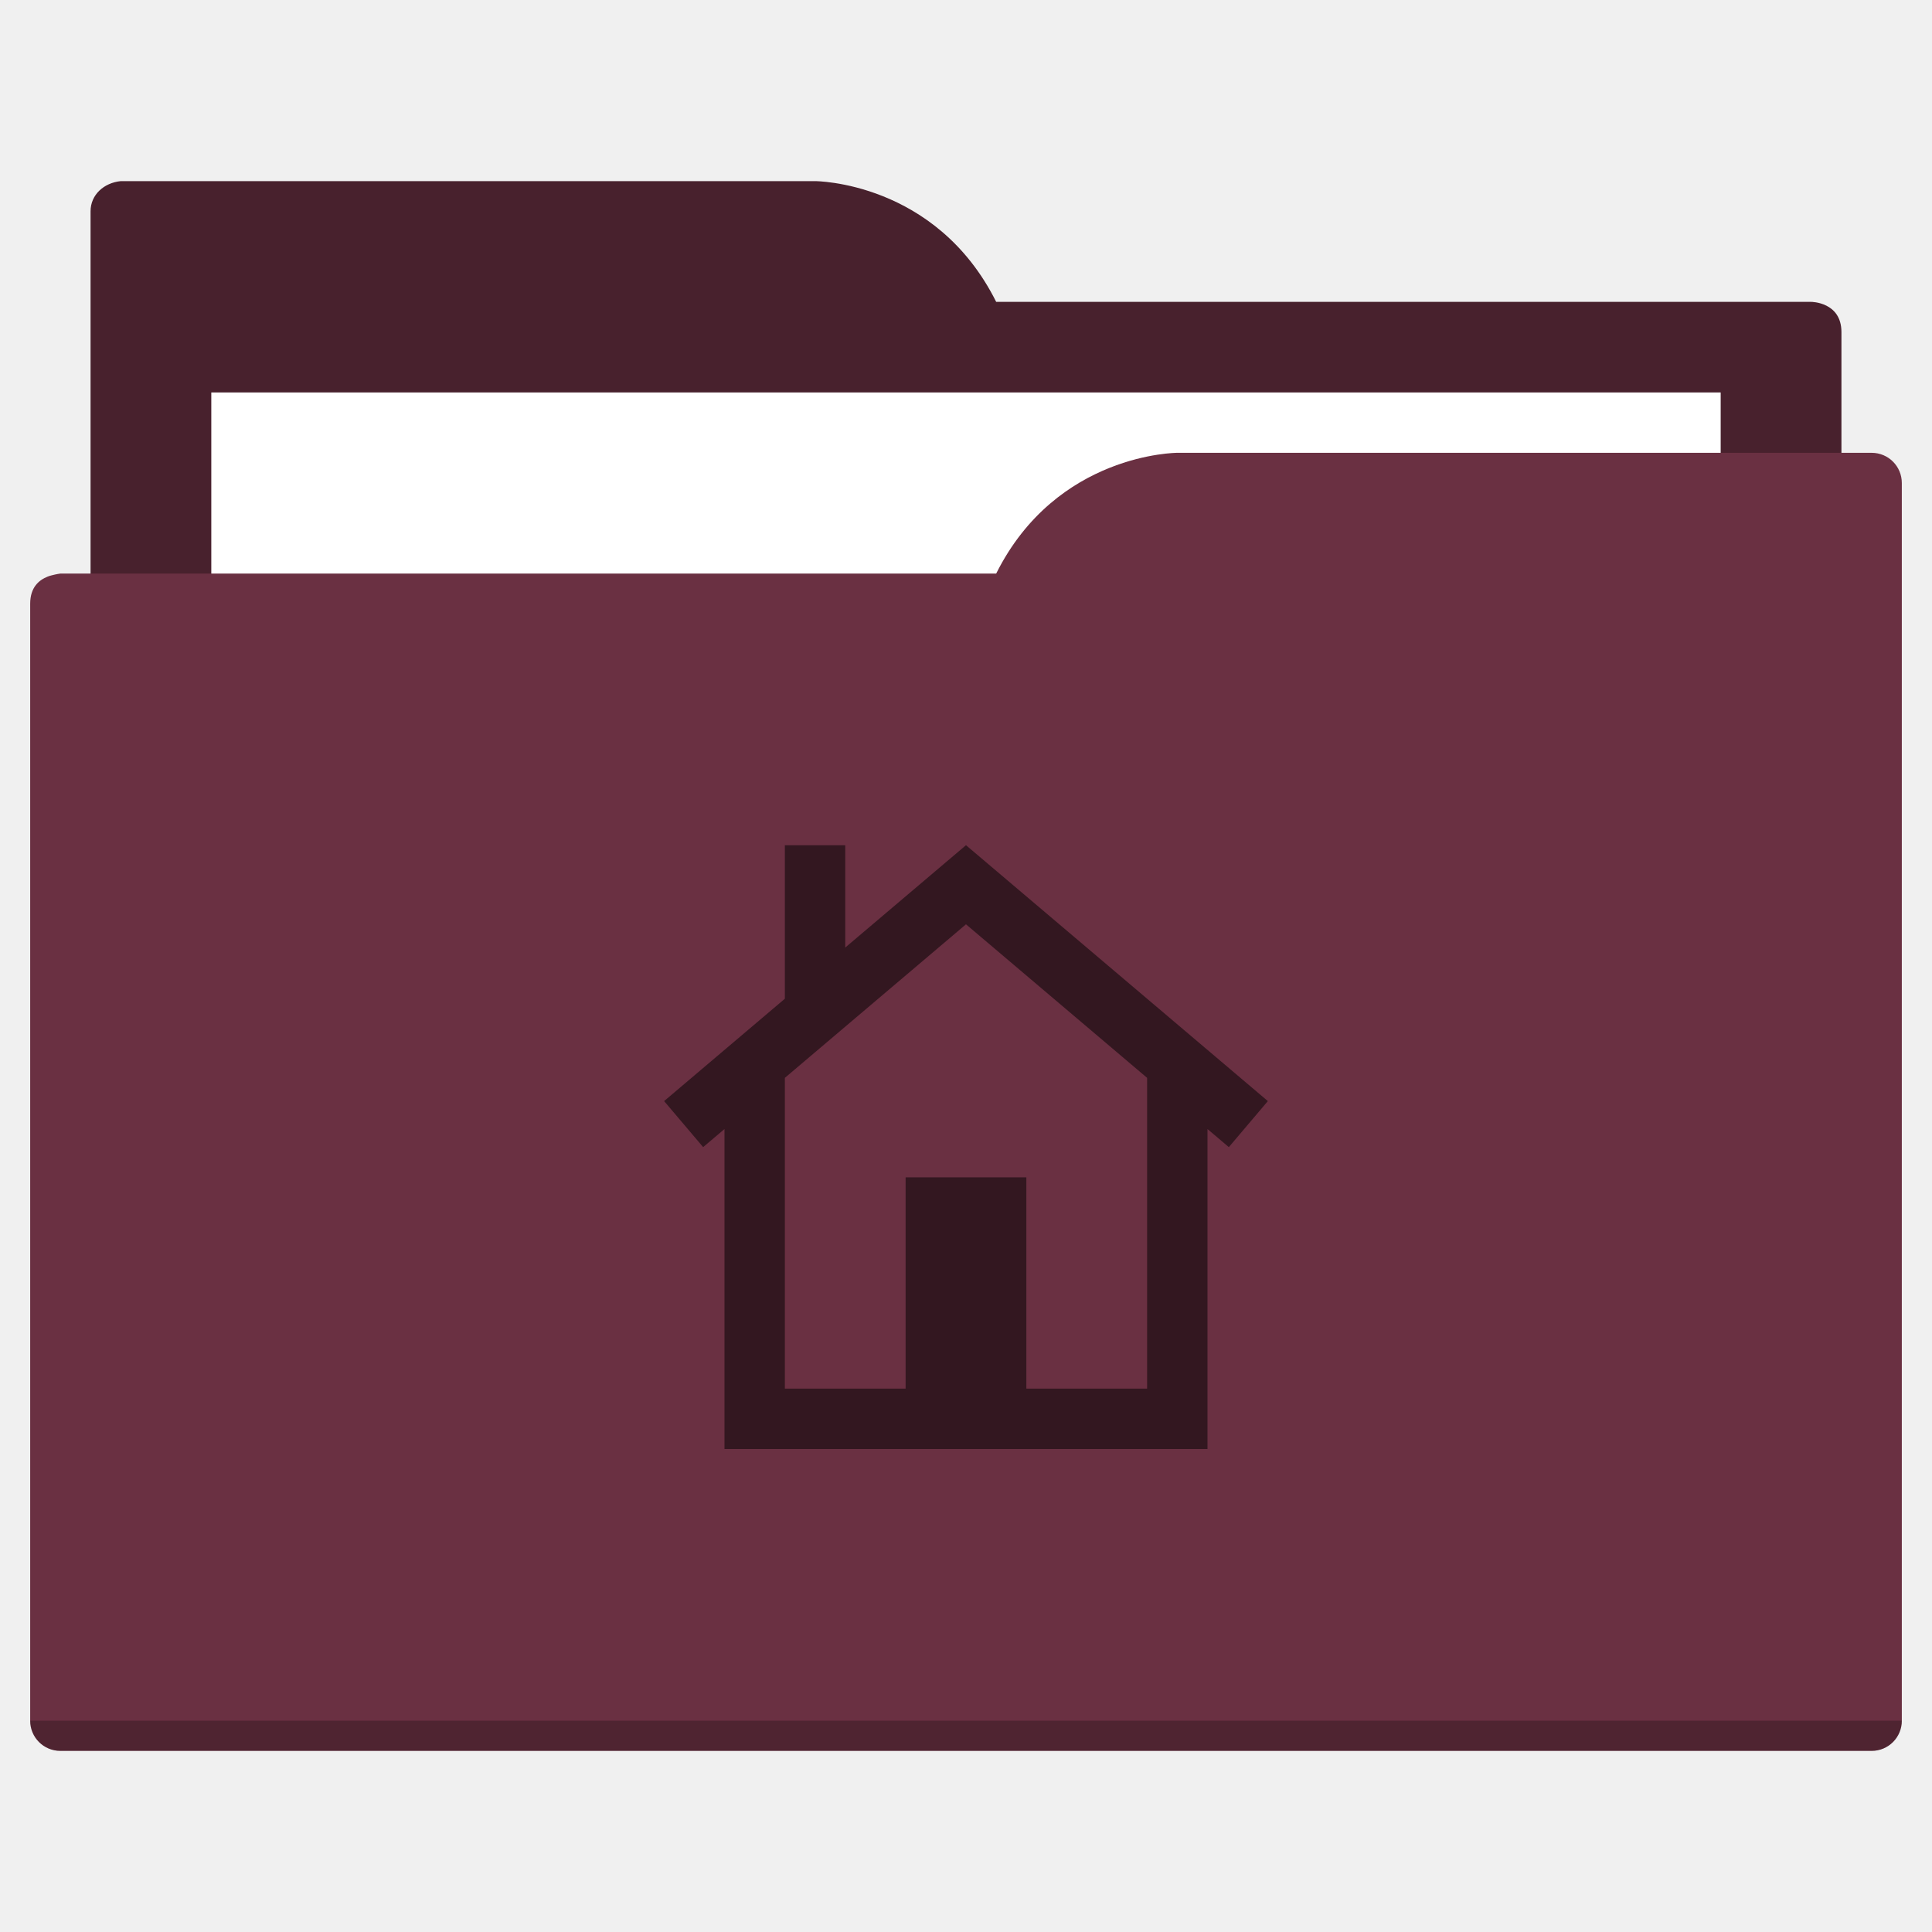
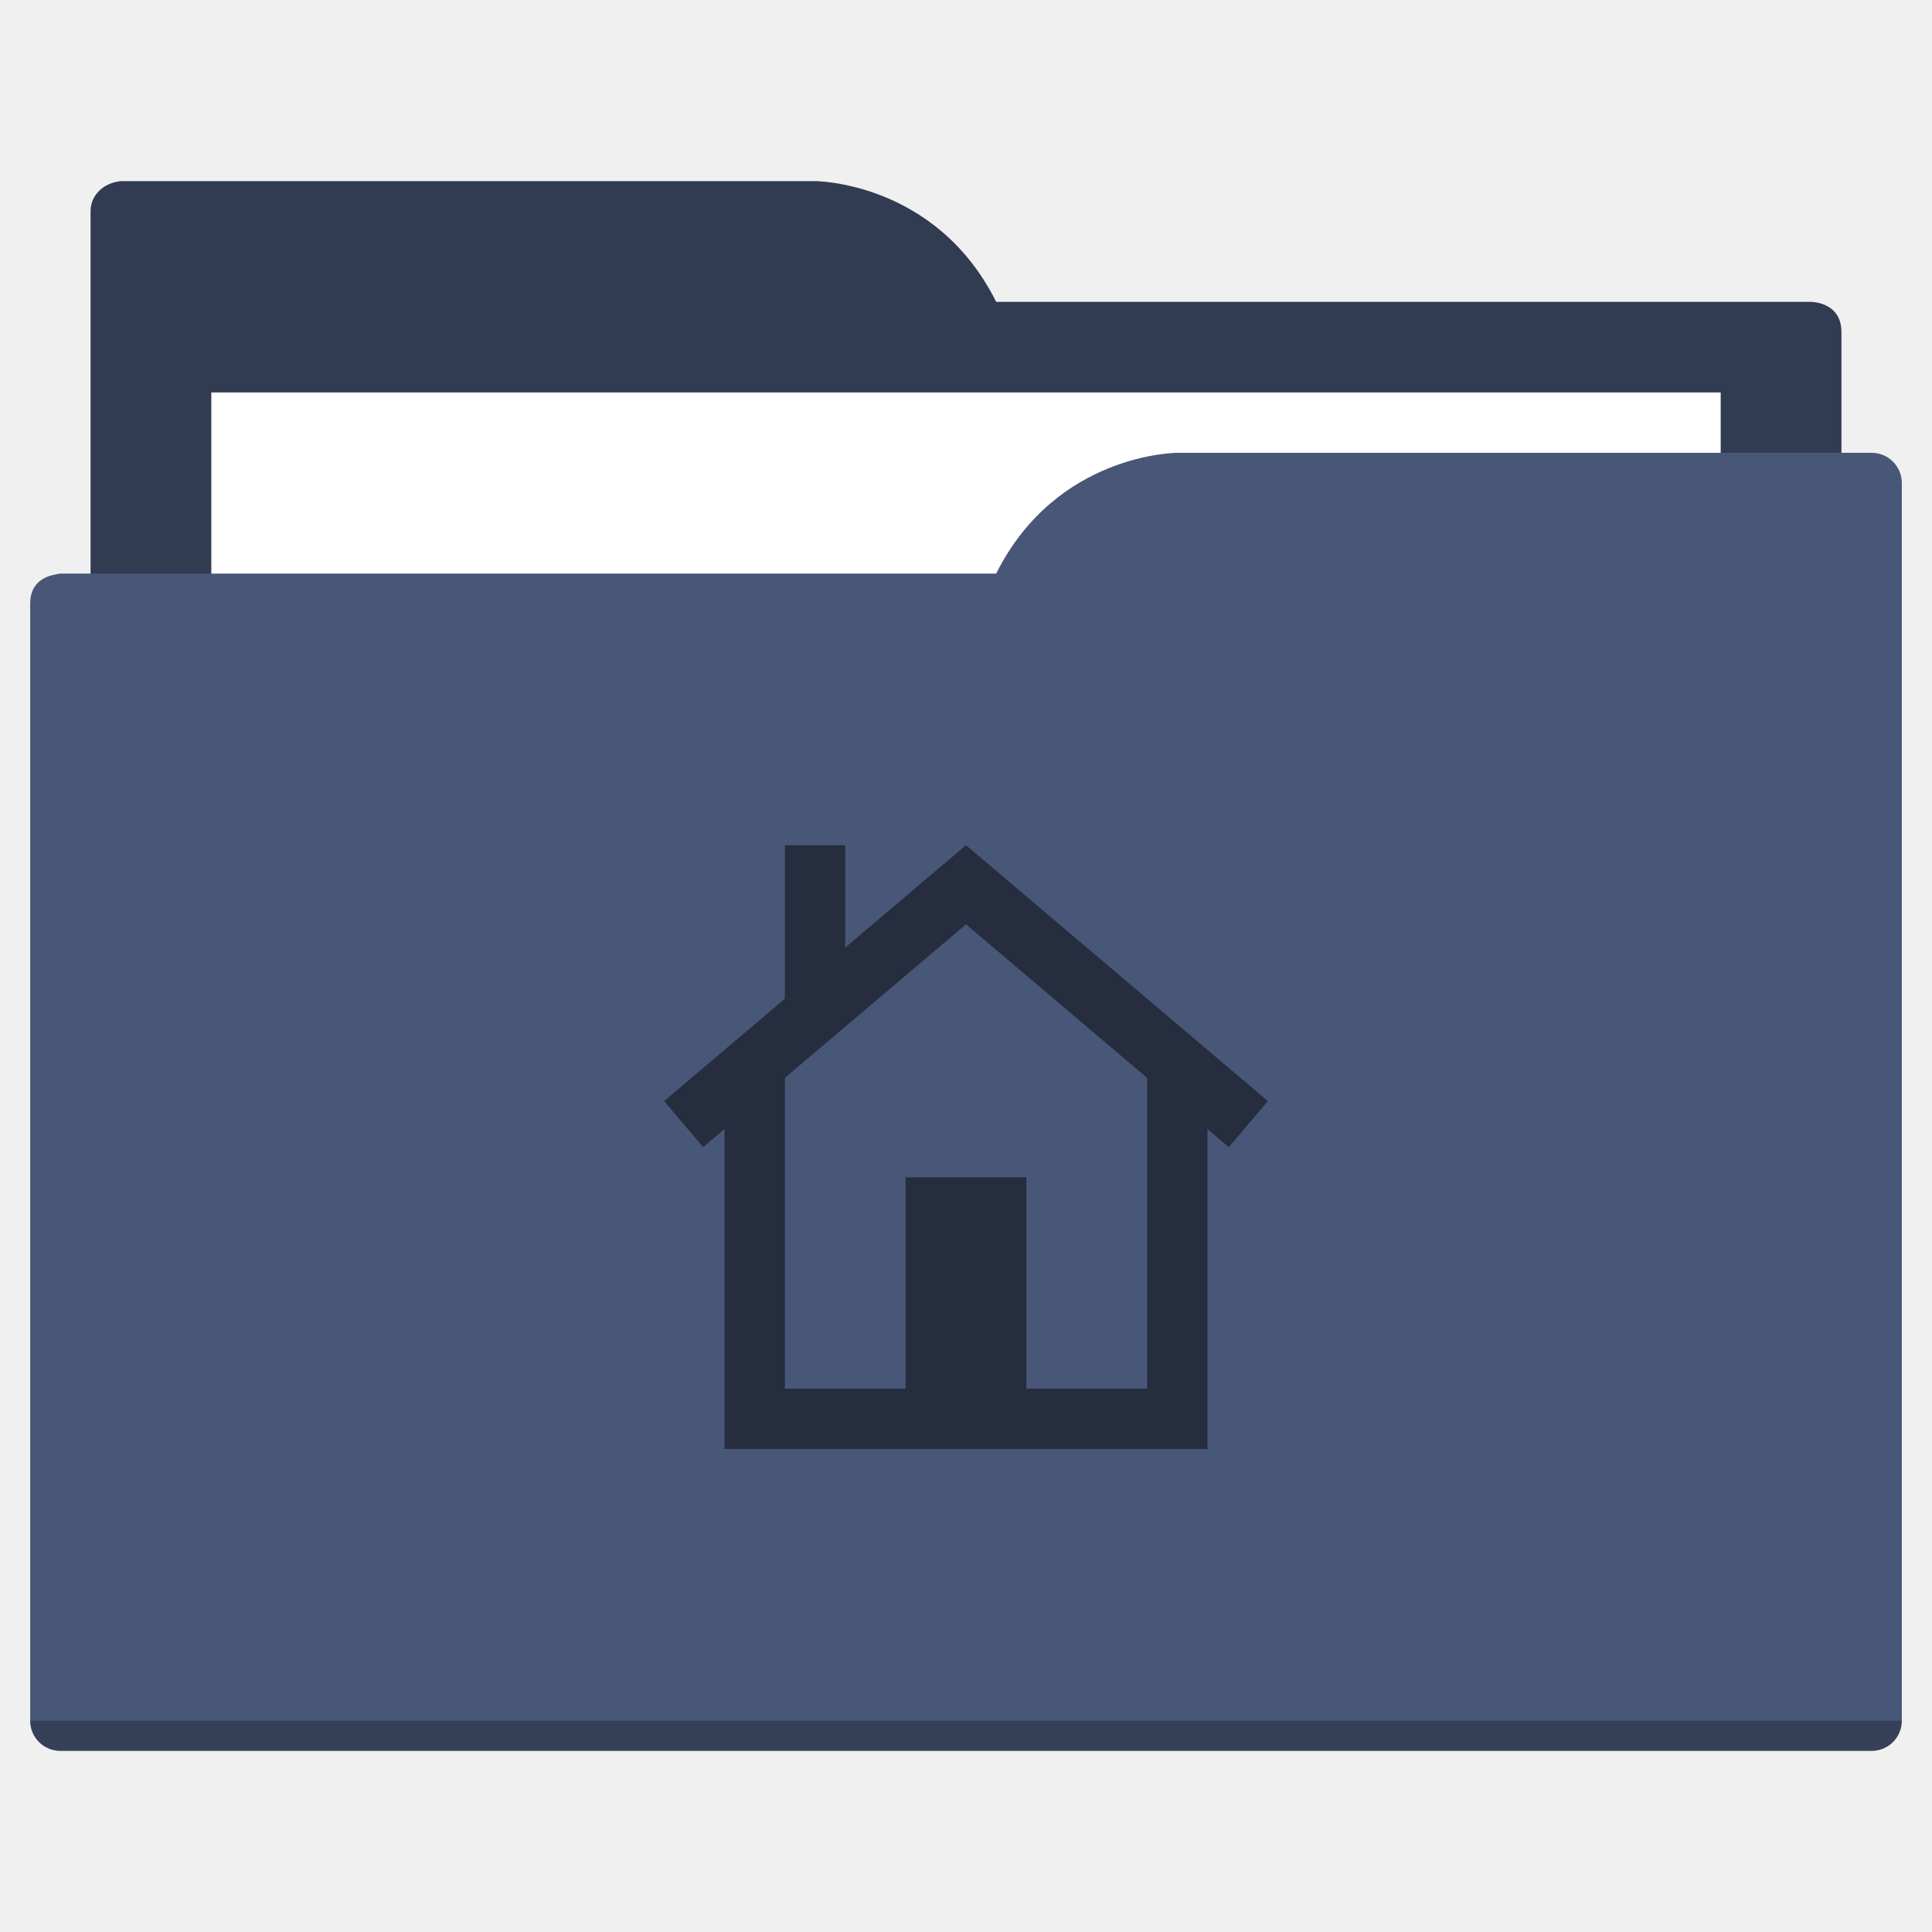
<svg xmlns="http://www.w3.org/2000/svg" width="64" height="64" id="svg5453" version="1.1" viewBox="0 0 64 64">
  <defs id="defs5455" />
  <g id="layer1" transform="translate(-384.5714,-483.798)">
-     <path style="fill:#48212d;fill-opacity:1;fill-rule:evenodd;stroke:none;stroke-width:1px;stroke-linecap:butt;stroke-linejoin:miter;stroke-opacity:1" d="M 4 6 C 3.449 6.055 3 6.446 3 7 L 3 9 L 3 49 L 61 49 L 61 14 L 61 13 L 61 11 C 61 10 60 10 60 10 L 58 10 L 37 10 L 33 10 C 31 6 27 6 27 6 L 5 6 L 4 6 z " transform="translate(384.5714,483.798)" id="folderTab-3" />
+     <path style="fill:#313b51;fill-opacity:1;fill-rule:evenodd;stroke:none;stroke-width:1px;stroke-linecap:butt;stroke-linejoin:miter;stroke-opacity:1" d="M 4 6 C 3.449 6.055 3 6.446 3 7 L 3 9 L 3 49 L 61 49 L 61 14 L 61 13 L 61 11 C 61 10 60 10 60 10 L 58 10 L 37 10 L 33 10 C 31 6 27 6 27 6 L 5 6 L 4 6 z " transform="translate(384.5714,483.798)" id="folderTab-3" />
    <path style="color:#000000;text-decoration:none;text-decoration-line:none;text-decoration-style:solid;text-decoration-color:#000000;white-space:normal;clip-rule:nonzero;display:inline;overflow:visible;visibility:visible;opacity:1;isolation:auto;mix-blend-mode:normal;color-interpolation:sRGB;color-interpolation-filters:linearRGB;solid-color:#000000;solid-opacity:1;fill:#ffffff;fill-opacity:1;fill-rule:nonzero;stroke:none;stroke-width:1;stroke-linecap:butt;stroke-linejoin:miter;stroke-miterlimit:4;stroke-dasharray:none;stroke-dashoffset:0;stroke-opacity:1;color-rendering:auto;image-rendering:auto;shape-rendering:auto;text-rendering:auto;enable-background:accumulate" d="m 391.571,496.798 50,0 0,32 -50,0 z" id="folderPaper-6" />
-     <path style="fill:#6a3042;fill-opacity:1;fill-rule:evenodd;stroke:none;stroke-width:1px;stroke-linecap:butt;stroke-linejoin:miter;stroke-opacity:1" d="M 39 15 C 39 15 35 15 33 19 L 29 19 L 4 19 L 2 19 C 2 19 1.868 19.017 1.711 19.059 C 1.665 19.073 1.619 19.081 1.576 19.102 C 1.302 19.211 1 19.445 1 20 L 1 22 L 1 23 L 1 57 C 1 57.554 1.446 58 2 58 L 62 58 C 62.554 58 63 57.554 63 57 L 63 18 L 63 16 C 63 15.446 62.554 15 62 15 L 61 15 L 39 15 z " transform="translate(384.5714,483.798)" id="folderFront-2" />
+     <path style="fill:#485777;fill-opacity:1;fill-rule:evenodd;stroke:none;stroke-width:1px;stroke-linecap:butt;stroke-linejoin:miter;stroke-opacity:1" d="M 39 15 C 39 15 35 15 33 19 L 29 19 L 4 19 L 2 19 C 2 19 1.868 19.017 1.711 19.059 C 1.665 19.073 1.619 19.081 1.576 19.102 C 1.302 19.211 1 19.445 1 20 L 1 22 L 1 23 L 1 57 C 1 57.554 1.446 58 2 58 L 62 58 C 62.554 58 63 57.554 63 57 L 63 18 L 63 16 C 63 15.446 62.554 15 62 15 L 61 15 L 39 15 z " transform="translate(384.5714,483.798)" id="folderFront-2" />
    <path style="opacity:0.25;fill:#000000;fill-opacity:1;stroke:none" d="m 385.571,540.798 c 0,0.554 0.446,1 1,1 l 60,0 c 0.554,0 1,-0.446 1,-1 z" id="folderShadow-9" />
-     <path style="color:#000000;text-decoration:none;text-decoration-line:none;text-decoration-style:solid;text-decoration-color:#000000;white-space:normal;clip-rule:nonzero;display:inline;overflow:visible;visibility:visible;opacity:1;isolation:auto;mix-blend-mode:normal;color-interpolation:sRGB;color-interpolation-filters:linearRGB;solid-color:#000000;solid-opacity:1;fill:#331720;fill-opacity:1;fill-rule:nonzero;stroke:none;stroke-width:1;stroke-linecap:butt;stroke-linejoin:miter;stroke-miterlimit:4;stroke-dasharray:none;stroke-dashoffset:0;stroke-opacity:1;color-rendering:auto;image-rendering:auto;shape-rendering:auto;text-rendering:auto;enable-background:accumulate" d="m 416.573,511.798 9.998,8.475 -1.293,1.525 -8.707,-7.381 -8.707,7.381 -1.293,-1.525 4,-3.391 0,-5.084 2,0 0,3.389 3.998,-3.389 0.002,0 0.002,0 z m 7.998,7 0,11 0,2 -6,0 -4,0 -6,0 0,-2 0,-11 2,0 0,11 4,0 0,-7 4,0 0,7 4,0 0,-11 z" id="folderGlyph" />
-     <rect style="color:#000000;clip-rule:nonzero;display:inline;overflow:visible;visibility:visible;opacity:1;isolation:auto;mix-blend-mode:normal;color-interpolation:sRGB;color-interpolation-filters:linearRGB;solid-color:#000000;solid-opacity:1;fill:#48212d;fill-opacity:1;fill-rule:nonzero;stroke:none;stroke-width:1;stroke-linecap:butt;stroke-linejoin:miter;stroke-miterlimit:4;stroke-dasharray:none;stroke-dashoffset:0;stroke-opacity:1;color-rendering:auto;image-rendering:auto;shape-rendering:auto;text-rendering:auto;enable-background:accumulate" id="rect4157" width="5" height="5" x="377.571" y="483.798" />
-     <rect style="color:#000000;clip-rule:nonzero;display:inline;overflow:visible;visibility:visible;opacity:1;isolation:auto;mix-blend-mode:normal;color-interpolation:sRGB;color-interpolation-filters:linearRGB;solid-color:#000000;solid-opacity:1;fill:#6a3042;fill-opacity:1;fill-rule:nonzero;stroke:none;stroke-width:1;stroke-linecap:butt;stroke-linejoin:miter;stroke-miterlimit:4;stroke-dasharray:none;stroke-dashoffset:0;stroke-opacity:1;color-rendering:auto;image-rendering:auto;shape-rendering:auto;text-rendering:auto;enable-background:accumulate" id="rect4157-5" width="5" height="5" x="377.571" y="491.798" />
-     <rect style="color:#000000;clip-rule:nonzero;display:inline;overflow:visible;visibility:visible;opacity:1;isolation:auto;mix-blend-mode:normal;color-interpolation:sRGB;color-interpolation-filters:linearRGB;solid-color:#000000;solid-opacity:1;fill:#331720;fill-opacity:1;fill-rule:nonzero;stroke:none;stroke-width:1;stroke-linecap:butt;stroke-linejoin:miter;stroke-miterlimit:4;stroke-dasharray:none;stroke-dashoffset:0;stroke-opacity:1;color-rendering:auto;image-rendering:auto;shape-rendering:auto;text-rendering:auto;enable-background:accumulate" id="rect4157-8" width="5" height="5" x="377.571" y="499.798" />
+     <path style="color:#000000;text-decoration:none;text-decoration-line:none;text-decoration-style:solid;text-decoration-color:#000000;white-space:normal;clip-rule:nonzero;display:inline;overflow:visible;visibility:visible;opacity:1;isolation:auto;mix-blend-mode:normal;color-interpolation:sRGB;color-interpolation-filters:linearRGB;solid-color:#000000;solid-opacity:1;fill:#252d3e;fill-opacity:1;fill-rule:nonzero;stroke:none;stroke-width:1;stroke-linecap:butt;stroke-linejoin:miter;stroke-miterlimit:4;stroke-dasharray:none;stroke-dashoffset:0;stroke-opacity:1;color-rendering:auto;image-rendering:auto;shape-rendering:auto;text-rendering:auto;enable-background:accumulate" d="m 416.573,511.798 9.998,8.475 -1.293,1.525 -8.707,-7.381 -8.707,7.381 -1.293,-1.525 4,-3.391 0,-5.084 2,0 0,3.389 3.998,-3.389 0.002,0 0.002,0 z m 7.998,7 0,11 0,2 -6,0 -4,0 -6,0 0,-2 0,-11 2,0 0,11 4,0 0,-7 4,0 0,7 4,0 0,-11 z" id="folderGlyph" />
+     <rect style="color:#000000;clip-rule:nonzero;display:inline;overflow:visible;visibility:visible;opacity:1;isolation:auto;mix-blend-mode:normal;color-interpolation:sRGB;color-interpolation-filters:linearRGB;solid-color:#000000;solid-opacity:1;fill:#313b51;fill-opacity:1;fill-rule:nonzero;stroke:none;stroke-width:1;stroke-linecap:butt;stroke-linejoin:miter;stroke-miterlimit:4;stroke-dasharray:none;stroke-dashoffset:0;stroke-opacity:1;color-rendering:auto;image-rendering:auto;shape-rendering:auto;text-rendering:auto;enable-background:accumulate" id="rect4157" width="5" height="5" x="377.571" y="483.798" />
+     <rect style="color:#000000;clip-rule:nonzero;display:inline;overflow:visible;visibility:visible;opacity:1;isolation:auto;mix-blend-mode:normal;color-interpolation:sRGB;color-interpolation-filters:linearRGB;solid-color:#000000;solid-opacity:1;fill:#485777;fill-opacity:1;fill-rule:nonzero;stroke:none;stroke-width:1;stroke-linecap:butt;stroke-linejoin:miter;stroke-miterlimit:4;stroke-dasharray:none;stroke-dashoffset:0;stroke-opacity:1;color-rendering:auto;image-rendering:auto;shape-rendering:auto;text-rendering:auto;enable-background:accumulate" id="rect4157-5" width="5" height="5" x="377.571" y="491.798" />
+     <rect style="color:#000000;clip-rule:nonzero;display:inline;overflow:visible;visibility:visible;opacity:1;isolation:auto;mix-blend-mode:normal;color-interpolation:sRGB;color-interpolation-filters:linearRGB;solid-color:#000000;solid-opacity:1;fill:#252d3e;fill-opacity:1;fill-rule:nonzero;stroke:none;stroke-width:1;stroke-linecap:butt;stroke-linejoin:miter;stroke-miterlimit:4;stroke-dasharray:none;stroke-dashoffset:0;stroke-opacity:1;color-rendering:auto;image-rendering:auto;shape-rendering:auto;text-rendering:auto;enable-background:accumulate" id="rect4157-8" width="5" height="5" x="377.571" y="499.798" />
  </g>
</svg>
